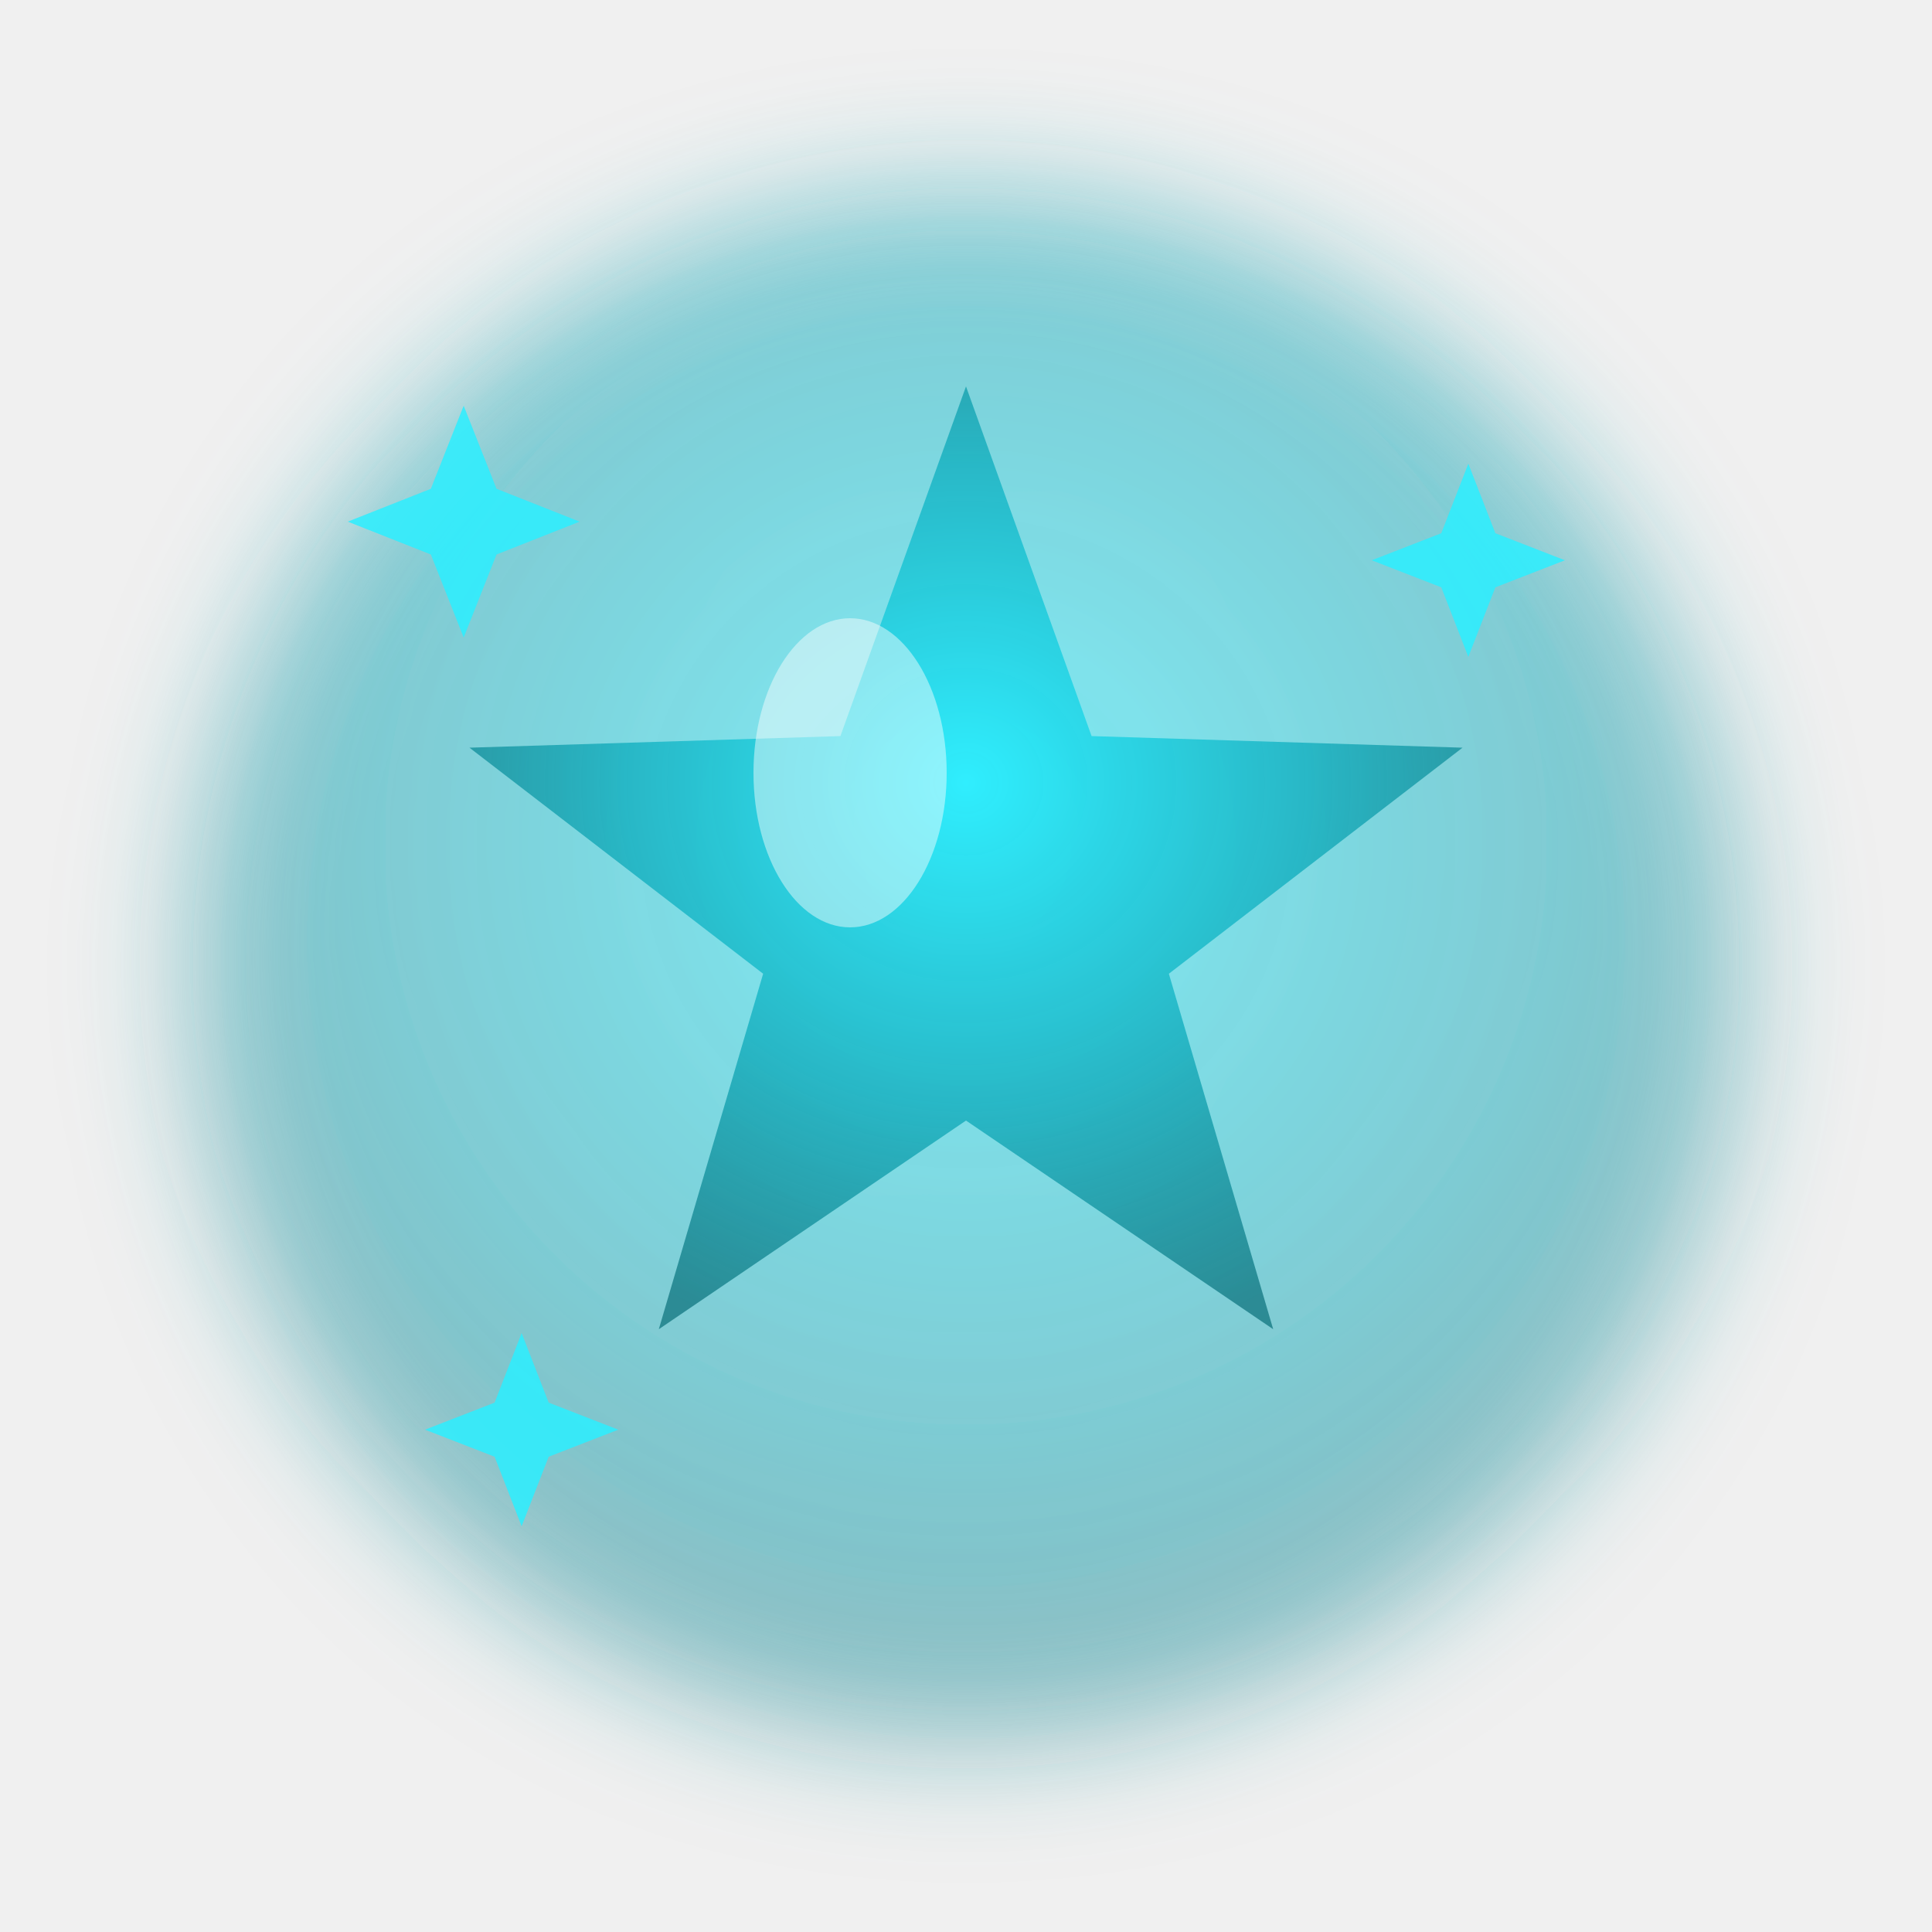
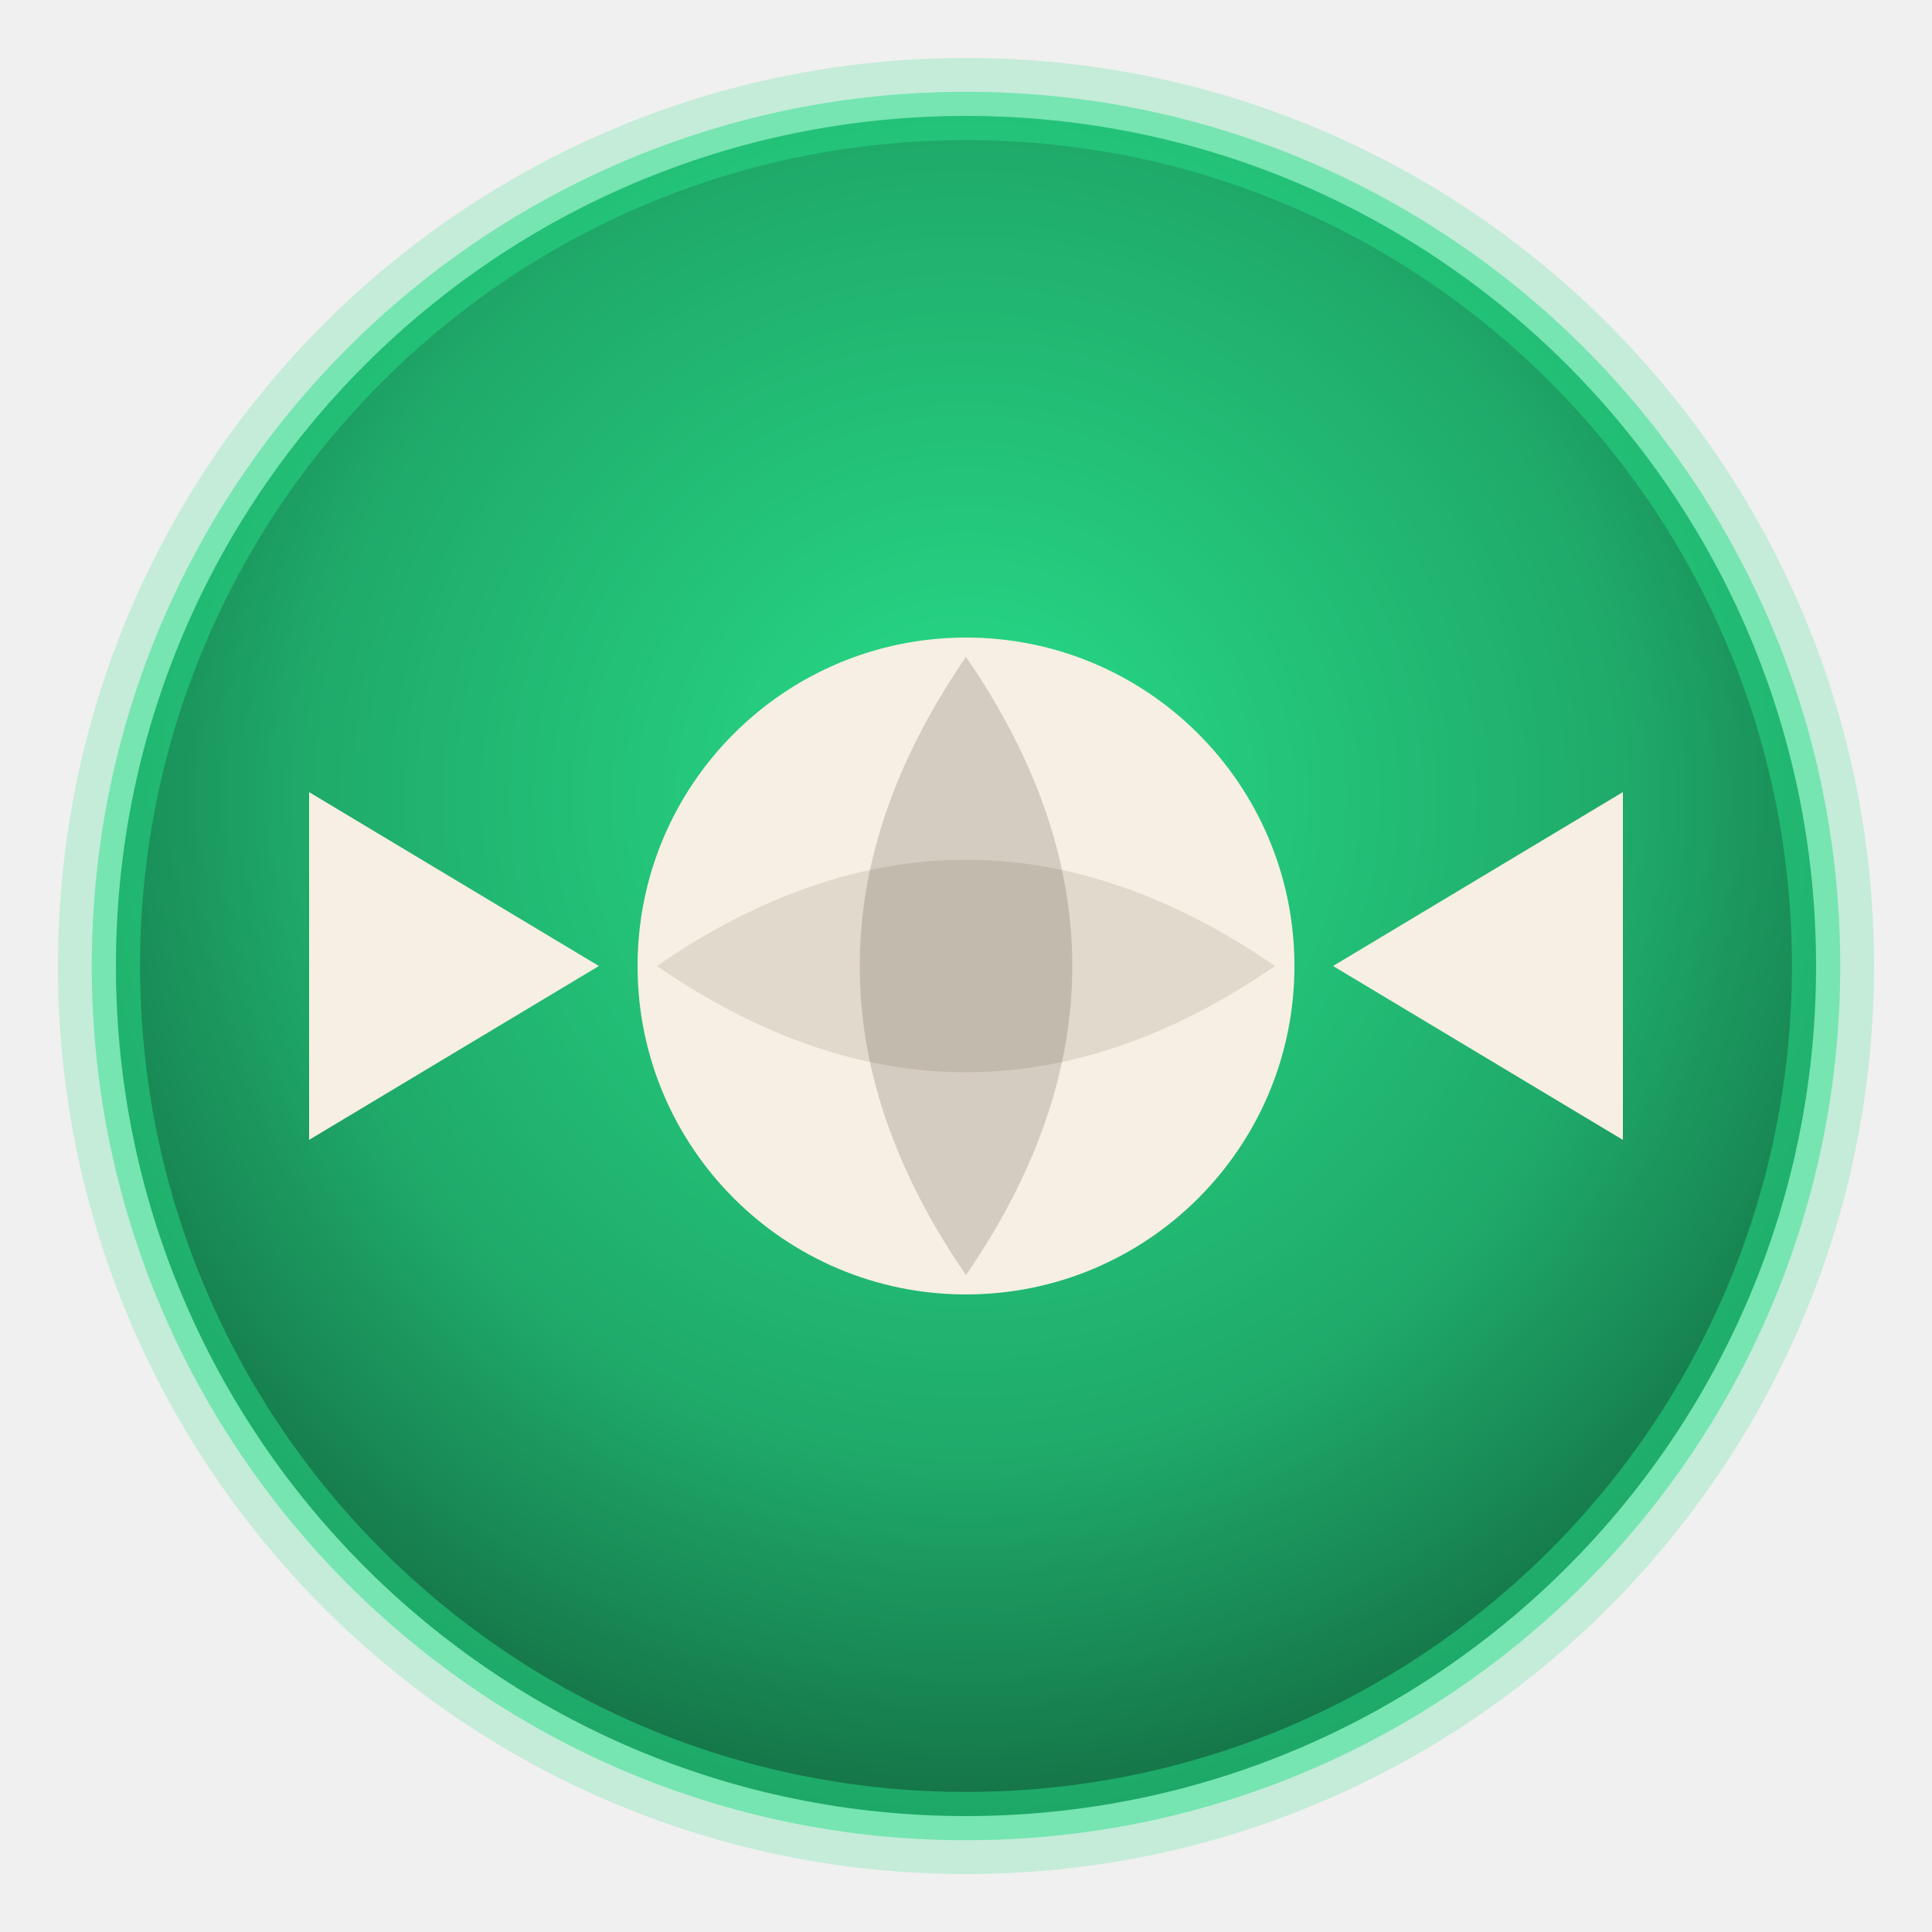
<svg xmlns="http://www.w3.org/2000/svg" viewBox="0 0 100 100">
  <defs>
-     <radialGradient id="g" cx="50%" cy="42%" r="62%">
-       <stop offset="0%" stop-color="#2BEEFF" stop-opacity="0.95" />
-       <stop offset="55%" stop-color="#21B5C4" stop-opacity="0.92" />
-       <stop offset="100%" stop-color="#167B85" stop-opacity="0.8" />
+     <radialGradient id="g" cx="50%" cy="40%" r="65%">
+       <stop offset="0%" stop-color="#28DD89" />
+       <stop offset="60%" stop-color="#1FAA6A" />
+       <stop offset="100%" stop-color="#12663F" />
    </radialGradient>
-     <filter id="b" x="-50%" y="-50%" width="200%" height="200%">
-       <feGaussianBlur stdDeviation="3.2" />
-     </filter>
  </defs>
-   <circle cx="50" cy="50" r="40" fill="url(#g)" filter="url(#b)" opacity="0.6" />
+   <circle cx="50" cy="50" r="47" fill="#28DD89" opacity="0.22" />
+   <circle cx="50" cy="50" r="44" fill="url(#g)" />
+   <circle cx="50" cy="50" r="44" fill="none" stroke="#28DD89" stroke-width="2.5" opacity="0.5" />
  <g>
-     <path d="M50.0 20.0 L56.5 38.1 L75.7 38.7 L60.5 50.4 L65.9 68.8 L50.0 58.0 L34.1 68.8 L39.5 50.4 L24.3 38.7 L43.5 38.1 Z" fill="url(#g)" />
-     <ellipse cx="44" cy="40" rx="5" ry="8" fill="#FFFFFF" opacity="0.45" />
+     <path d="M31 50 L16 41 L16 59 Z" fill="#F7EFE3" />
+     <path d="M69 50 L84 41 L84 59 Z" fill="#F7EFE3" />
+     <circle cx="50" cy="50" r="17" fill="#F7EFE3" />
+     <path d="M50 34 Q61 50 50 66 Q39 50 50 34 Z" fill="#3B2F25" opacity="0.18" />
+     <path d="M34 50 Q50 39 66 50 Q50 61 34 50 Z" fill="#3B2F25" opacity="0.12" />
  </g>
-   <path d="M24.0 21.0 L25.7 25.3 L30.0 27.0 L25.7 28.7 L24.0 33.0 L22.3 28.7 L18.0 27.0 L22.3 25.3 Z" fill="#2BEEFF" opacity="0.85" />
-   <path d="M76.0 24.0 L77.4 27.6 L81.0 29.0 L77.4 30.4 L76.0 34.0 L74.6 30.4 L71.0 29.0 L74.6 27.6 Z" fill="#2BEEFF" opacity="0.85" />
-   <path d="M27.0 69.0 L28.4 72.6 L32.0 74.0 L28.4 75.4 L27.0 79.0 L25.6 75.4 L22.0 74.0 L25.6 72.6 Z" fill="#2BEEFF" opacity="0.85" />
</svg>
